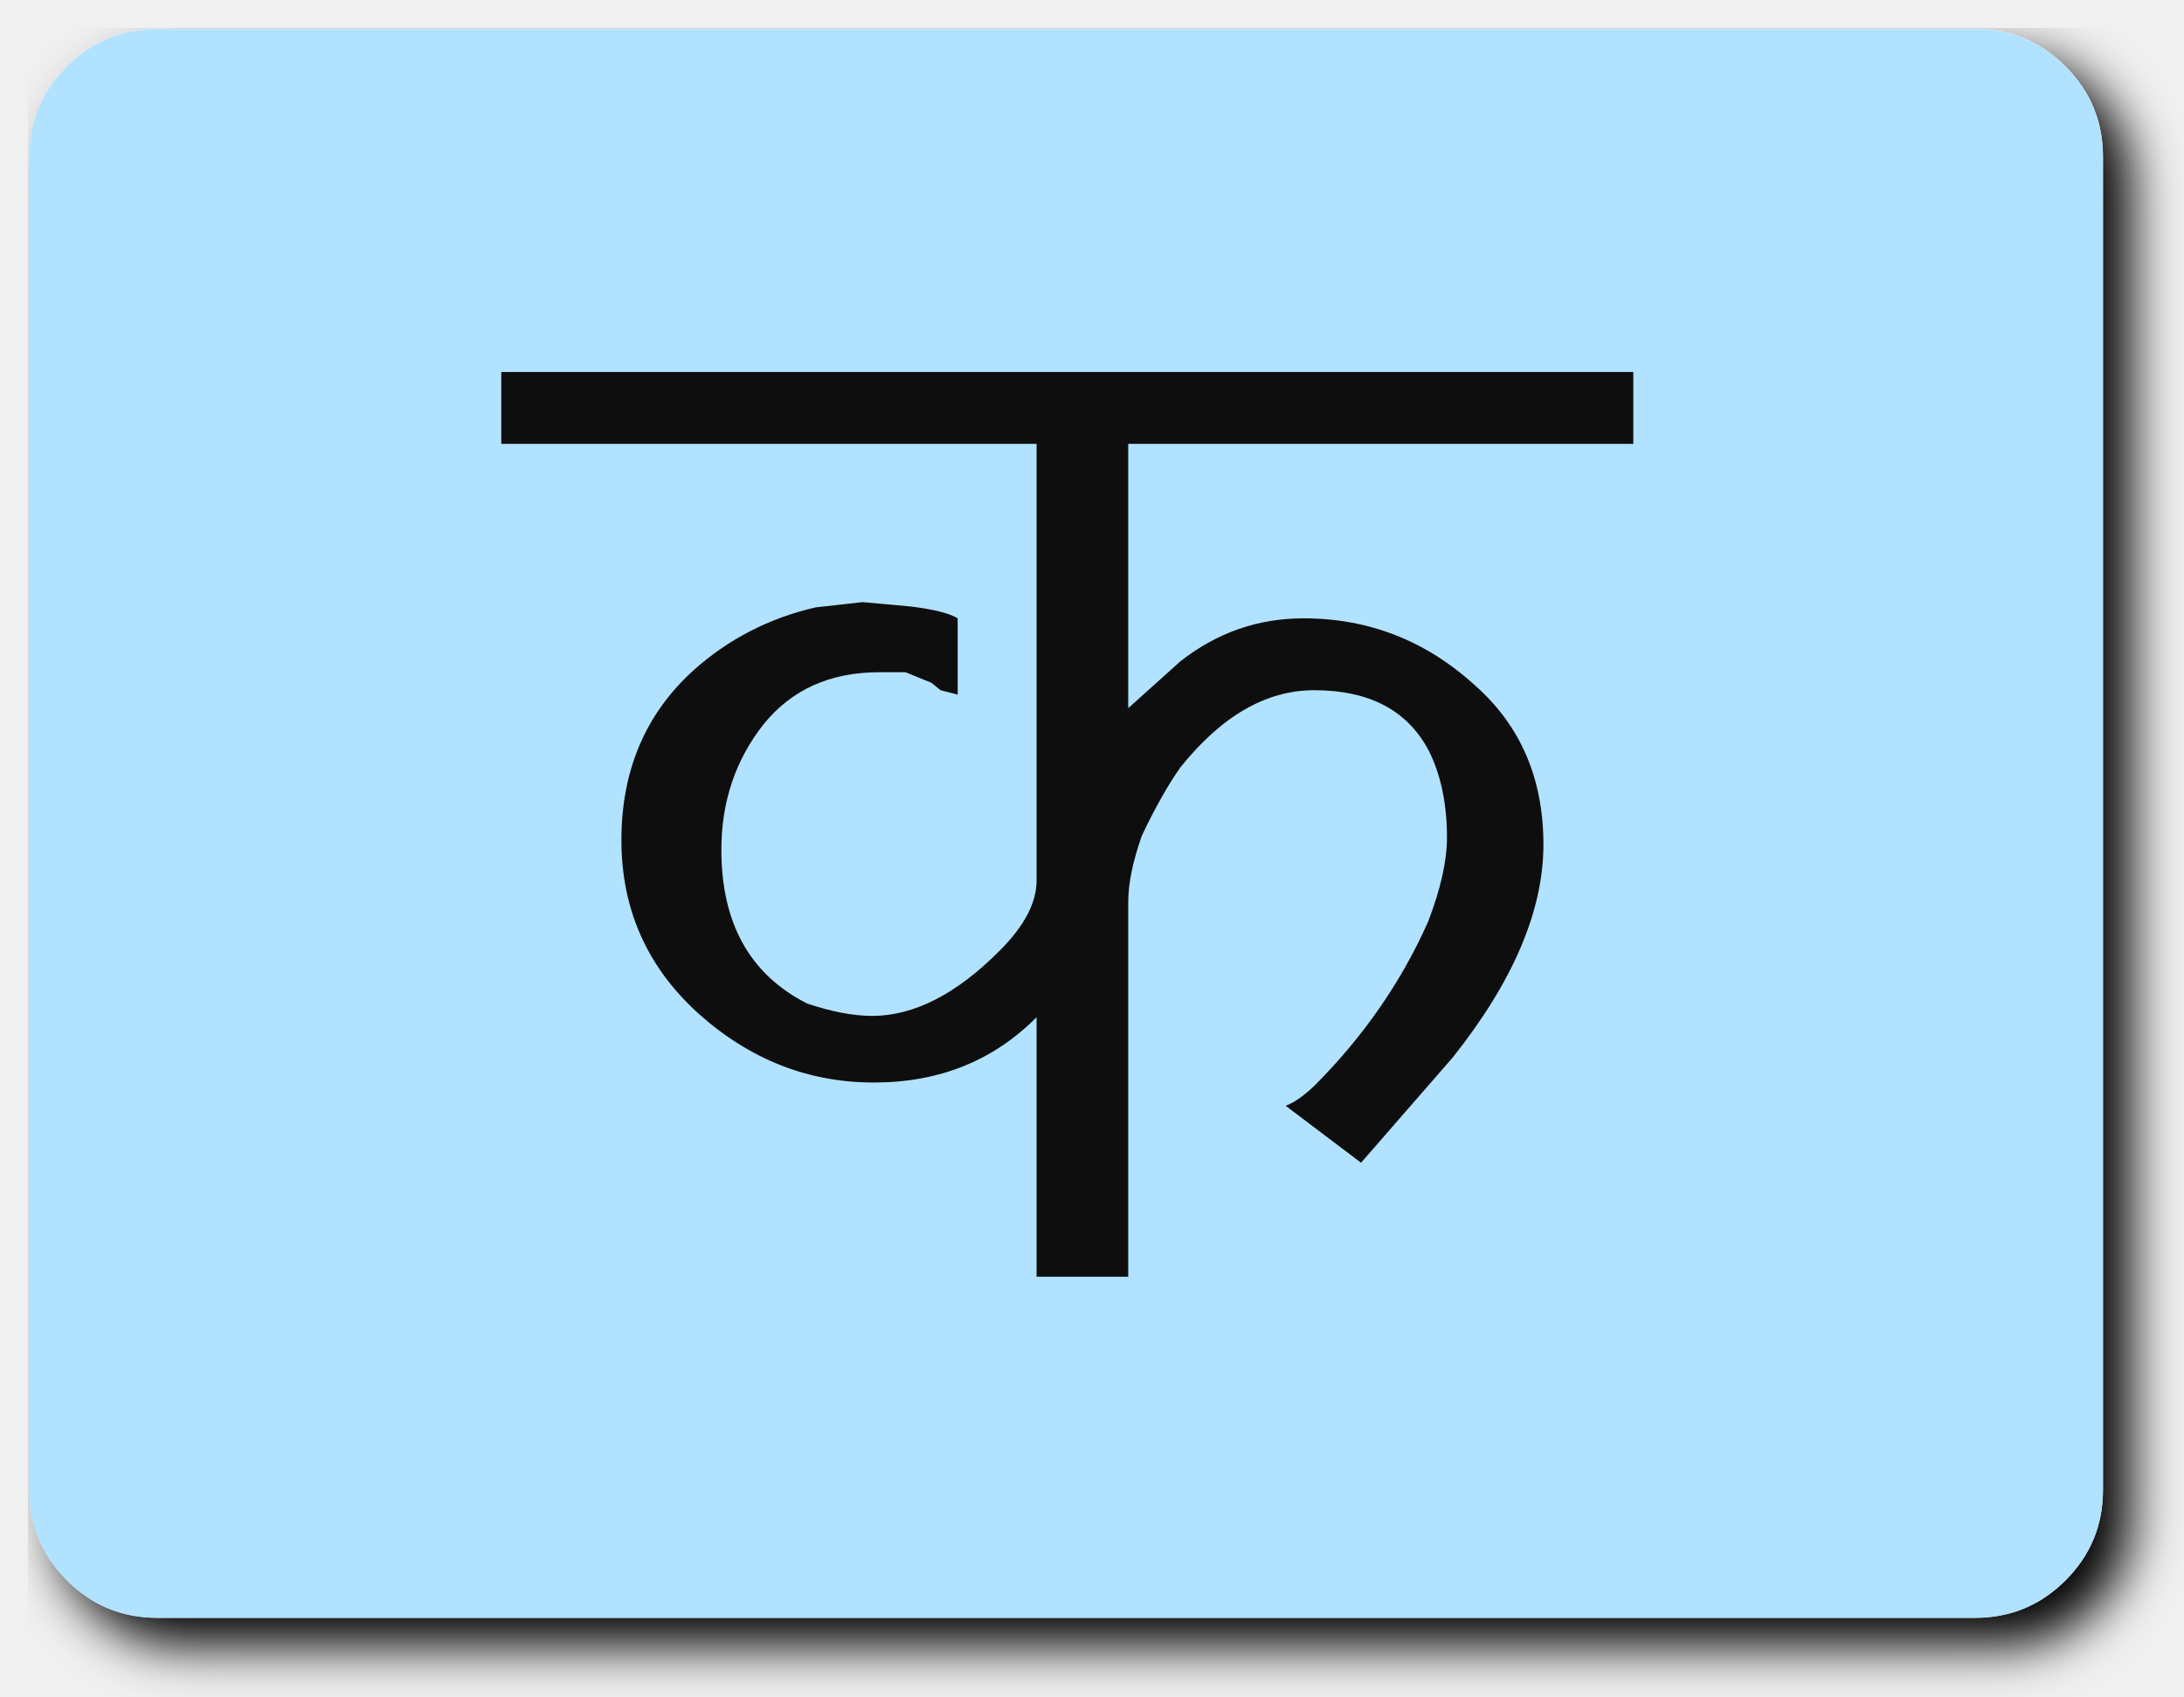
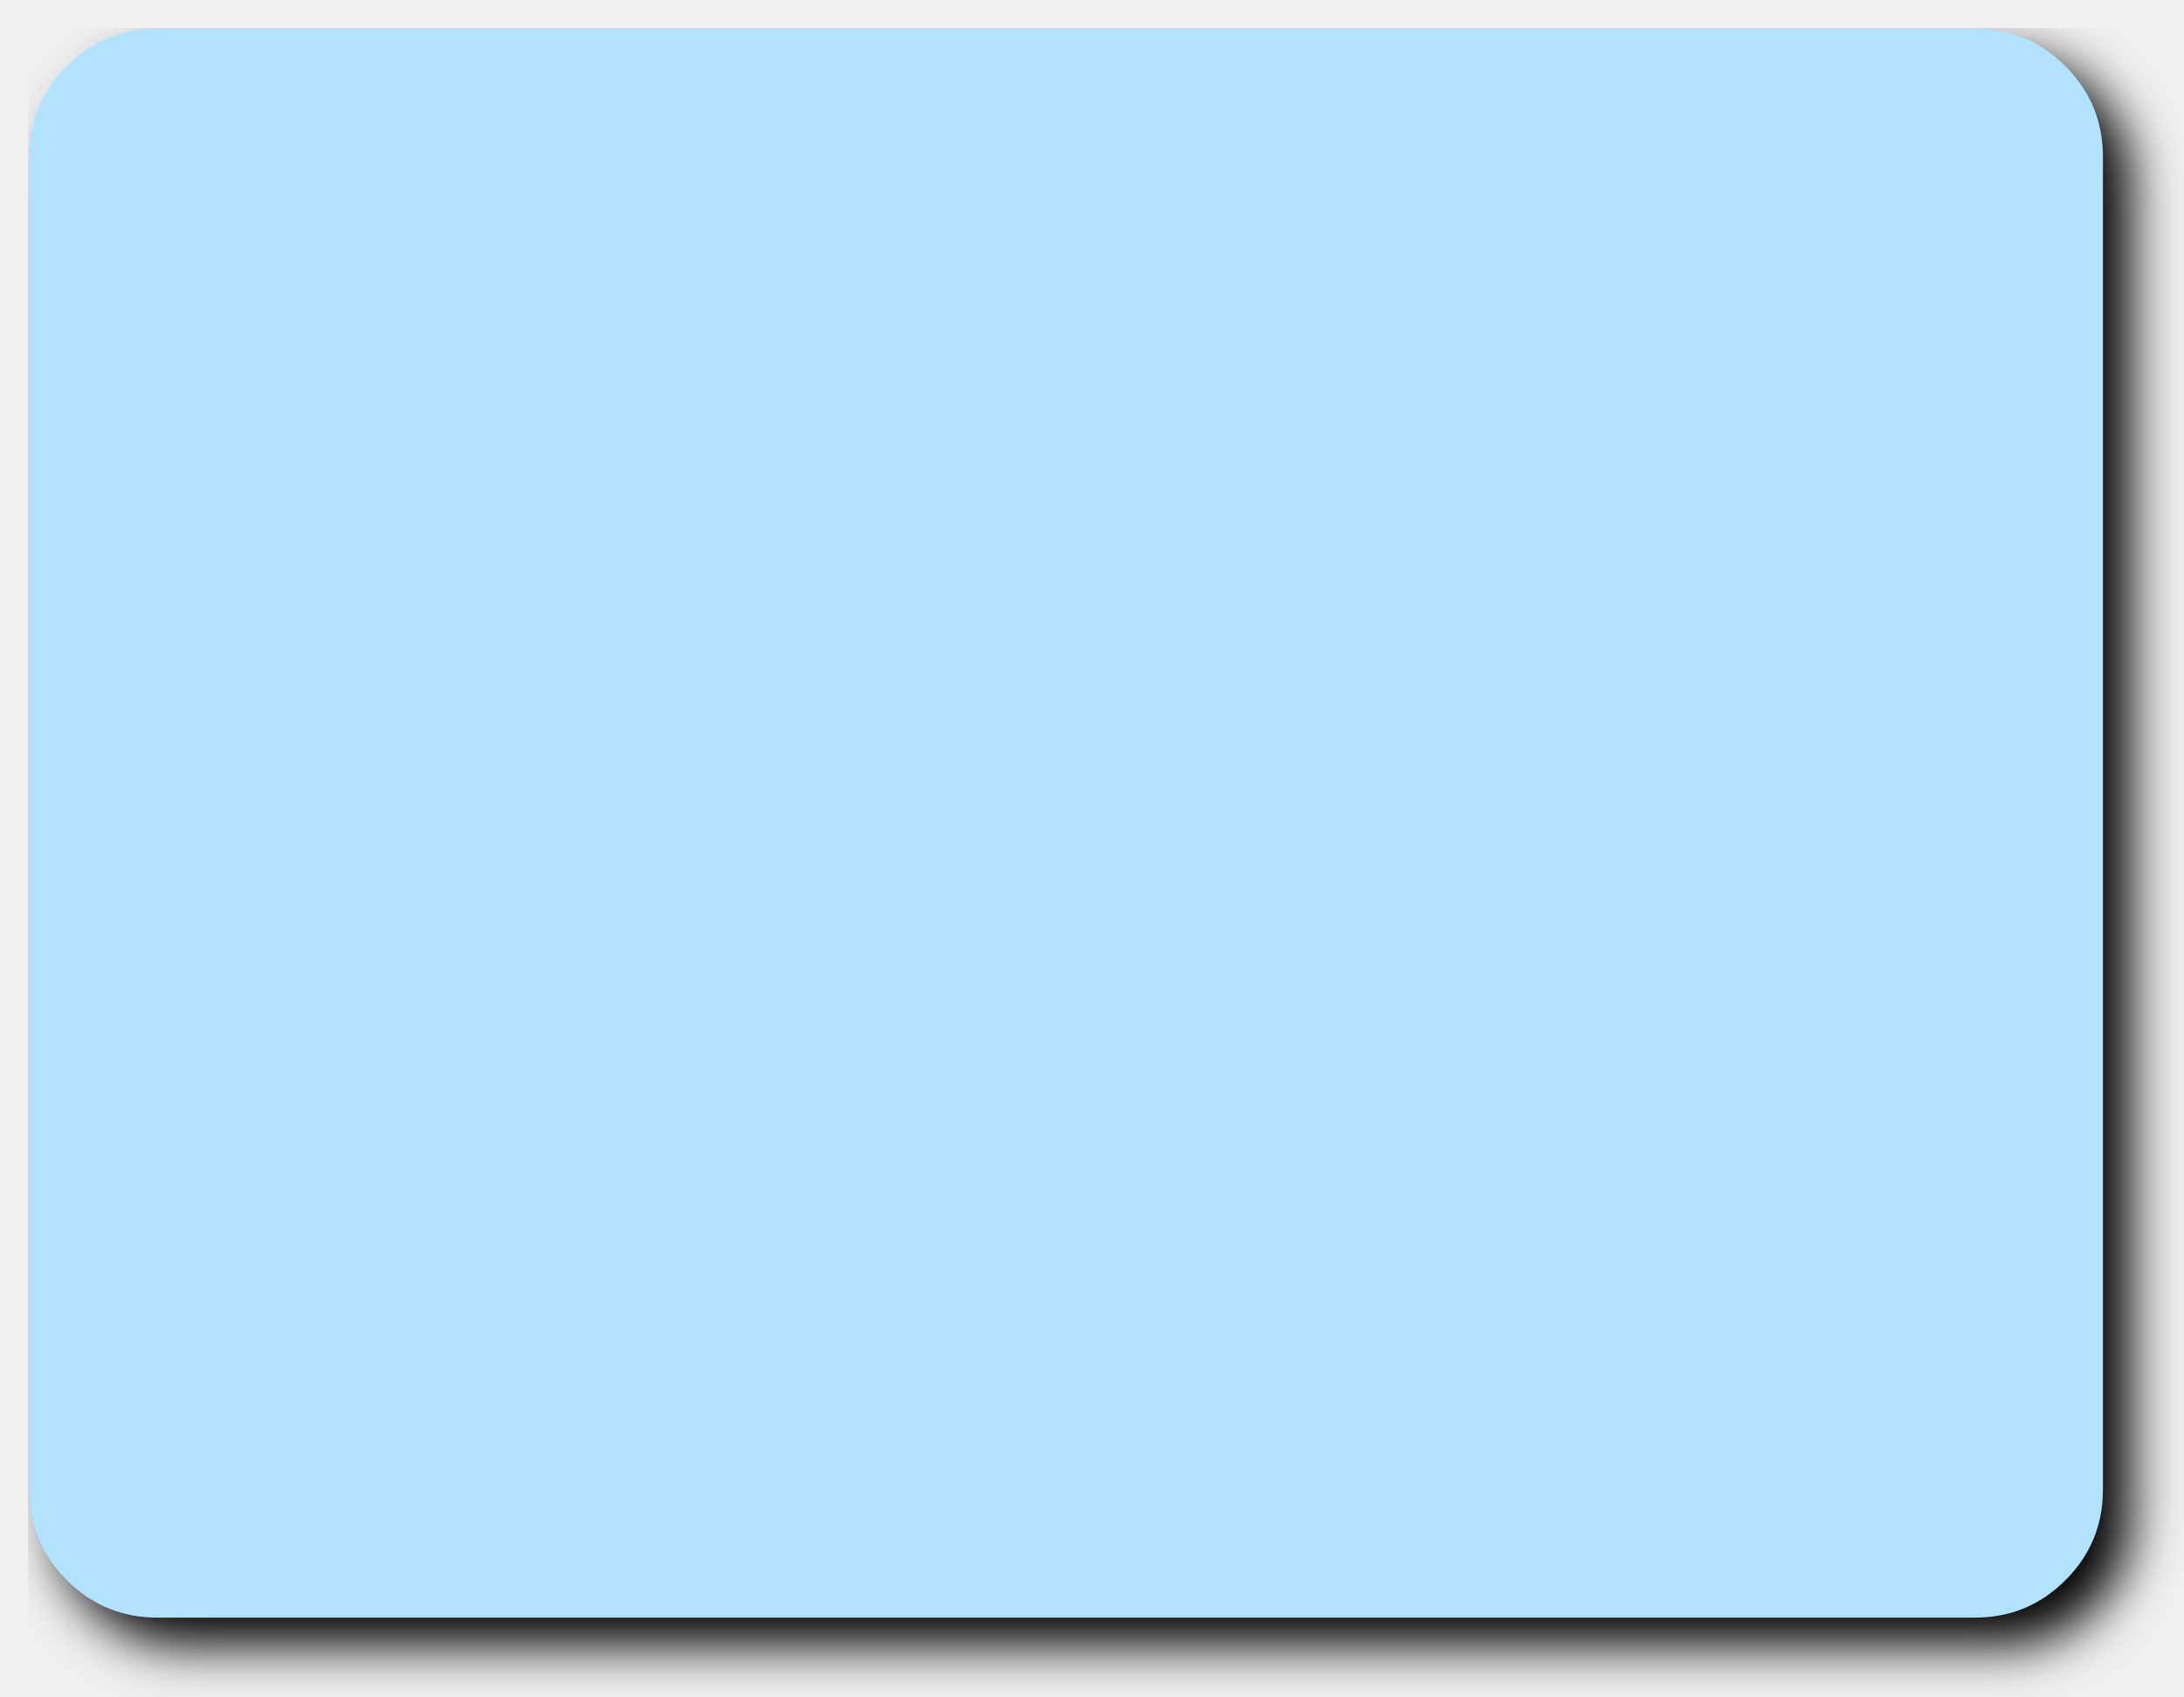
<svg xmlns="http://www.w3.org/2000/svg" xmlns:xlink="http://www.w3.org/1999/xlink" version="1.1" preserveAspectRatio="none" x="0px" y="0px" width="278px" height="216px" viewBox="0 0 278 216">
  <defs>
    <filter id="Filter_1" x="-20%" y="-20%" width="140%" height="140%" color-interpolation-filters="sRGB">
-       <feColorMatrix in="SourceGraphic" type="matrix" values="1 0 0 0 0 0 1 0 0 0 0 0 1 0 0 0 0 0 1 0 " result="result1" />
-       <feColorMatrix in="result1" type="matrix" values="1 0 0 0 0 0 1 0 0 0 0 0 1 0 0 0 0 0 0.9 0" result="result2" />
-     </filter>
-     <filter id="Filter_2" x="-20%" y="-20%" width="140%" height="140%" color-interpolation-filters="sRGB">
      <feFlood flood-color="#000000" flood-opacity="1" in="SourceGraphic" result="result1" />
      <feComposite in2="SourceGraphic" in="result1" operator="in" result="result2" />
      <feGaussianBlur in="result2" stdDeviation="3.333,3.333" result="result3" />
      <feOffset dx="3.536" dy="3.536" in="result3" result="result4" />
      <feComposite in2="result4" in="SourceGraphic" operator="over" result="result5" />
    </filter>
-     <g id="Play_BTN_01_copy_0_Layer0_0_FILL">
-       <path fill="#414141" stroke="none" d=" M 30.05 -71.1 Q 15.7 -77.15 0 -77.15 -15.7 -77.15 -30 -71.1 -43.85 -65.25 -54.5 -54.55 -65.2 -43.85 -71.05 -30.05 -77.1 -15.7 -77.1 0 -77.1 15.7 -71.05 30.05 -65.2 43.85 -54.5 54.55 -43.85 65.25 -30 71.1 -15.7 77.15 0 77.15 15.7 77.15 30.05 71.1 43.85 65.25 54.55 54.55 65.25 43.85 71.1 30.05 77.15 15.7 77.15 0 77.15 -15.7 71.1 -30.05 65.25 -43.85 54.55 -54.55 43.85 -65.25 30.05 -71.1 M 0 -72.45 Q 14.75 -72.45 28.2 -66.75 41.2 -61.25 51.25 -51.2 61.25 -41.2 66.75 -28.2 72.45 -14.75 72.45 0 72.45 14.75 66.75 28.2 61.25 41.2 51.25 51.25 41.2 61.25 28.2 66.75 14.75 72.45 0 72.45 -14.75 72.45 -28.2 66.75 -41.2 61.25 -51.2 51.25 -61.25 41.2 -66.75 28.2 -72.45 14.75 -72.45 0 -72.45 -14.75 -66.75 -28.2 -61.25 -41.2 -51.2 -51.2 -41.2 -61.25 -28.2 -66.75 -14.75 -72.45 0 -72.45 M -26.3 39 L 41.3 0 -26.3 -39.05 -26.3 39 Z" />
-       <path fill="#FFFFFF" stroke="none" d=" M 28.2 -66.75 Q 14.75 -72.45 0 -72.45 -14.75 -72.45 -28.2 -66.75 -41.2 -61.25 -51.2 -51.2 -61.25 -41.2 -66.75 -28.2 -72.45 -14.75 -72.45 0 -72.45 14.75 -66.75 28.2 -61.25 41.2 -51.2 51.25 -41.2 61.25 -28.2 66.75 -14.75 72.45 0 72.45 14.75 72.45 28.2 66.75 41.2 61.25 51.25 51.25 61.25 41.2 66.75 28.2 72.45 14.75 72.45 0 72.45 -14.75 66.75 -28.2 61.25 -41.2 51.25 -51.2 41.2 -61.25 28.2 -66.75 M 41.3 0 L -26.3 39 -26.3 -39.05 41.3 0 Z" />
-     </g>
-     <g id="Symbol_1_0_Layer0_0_FILL">
-       <path fill="#FFFFFF" stroke="none" d=" M 312.2 -208.55 Q 300.5 -220.25 283.95 -220.25 L -283.9 -220.25 Q -300.45 -220.25 -312.15 -208.55 -323.85 -196.85 -323.85 -180.3 L -323.85 236.25 Q -323.85 252.8 -312.15 264.5 -300.45 276.2 -283.9 276.2 L 283.95 276.2 Q 300.5 276.2 312.2 264.5 323.9 252.8 323.9 236.25 L 323.9 -180.3 Q 323.9 -196.85 312.2 -208.55 Z" />
-     </g>
-     <g id="Paper_4_Layer0_0_FILL">
+     <g id="Symbol_1_copy_5_0_Layer0_0_FILL">
      <path fill="#B1E2FF" stroke="none" d=" M 312.2 -208.55 Q 300.5 -220.25 283.95 -220.25 L -283.9 -220.25 Q -300.45 -220.25 -312.15 -208.55 -323.85 -196.85 -323.85 -180.3 L -323.85 236.25 Q -323.85 252.8 -312.15 264.5 -300.45 276.2 -283.9 276.2 L 283.95 276.2 Q 300.5 276.2 312.2 264.5 323.9 252.8 323.9 236.25 L 323.9 -180.3 Q 323.9 -196.85 312.2 -208.55 Z" />
-     </g>
-     <g id="Layer0_2_FILL">
-       <path fill="#0E0E0E" stroke="none" d=" M 436.1 254.8 L 430.15 260.15 430.15 230 487.75 230 487.75 221.8 358.65 221.8 358.65 230 419.7 230 419.7 279.8 Q 419.7 283.6 415.5 287.8 408.1 295.25 400.95 295.25 397.75 295.25 393.55 293.85 383.75 288.9 383.75 276.3 383.75 268.1 388.55 262 393.35 256.05 401.75 256.05 L 404.75 256.05 407.7 257.25 408.75 258.1 410.7 258.6 410.7 249.9 Q 409.35 249.05 405.35 248.55 L 399.85 248.05 394.5 248.65 Q 386.5 250.5 380.55 255.85 372.35 263.3 372.35 275.2 372.35 287 381.1 294.95 389.9 302.85 401.15 302.85 412.3 302.85 419.7 295.4 L 419.7 325 430.15 325 430.15 282.25 Q 430.15 279.1 431.7 274.7 433.95 269.95 436.1 266.9 443.15 258.1 451.35 258.1 460.9 258.1 464.5 265.15 466.5 269.25 466.5 274.9 466.5 278.9 464.35 284.5 459.75 294.85 451.35 303.25 449.5 305 448.1 305.5 L 456.7 312 467.15 300 Q 477.5 287 477.5 275.7 477.5 264.45 469.7 257.55 461.3 249.9 450.15 249.9 442.35 249.9 436.1 254.8 Z" />
    </g>
  </defs>
  <g filter="url(#Filter_1)" transform="matrix( 1, 0, 0, 1, 0,0) ">
-     <g transform="matrix( 0.2974091, 0, 0, 0.2974091, 238.4,177.2) ">
-       <g transform="matrix( 1, 0, 0, 1, 0,0) ">
-         <use xlink:href="#Play_BTN_01_copy_0_Layer0_0_FILL" />
+     <g transform="matrix( 0.4074707, 0, 0, 0.4074707, 135.7,104.8) ">
+       <g transform="matrix( 1, 0, 0, 1, 0,-27.95) ">
+         <use xlink:href="#Symbol_1_copy_5_0_Layer0_0_FILL" />
      </g>
    </g>
  </g>
-   <g transform="matrix( 0.4074707, 0, 0, 0.4074707, 135.7,93.45) ">
-     <g filter="url(#Filter_2)" transform="matrix( 2.454163, 0, 0, 2.454163, -333,-229.3) ">
-       <g transform="matrix( 0.4074707, 0, 0, 0.4074707, 135.7,104.8) ">
-         <g transform="matrix( 1, 0, 0, 1, 0,-27.95) ">
-           <use xlink:href="#Symbol_1_0_Layer0_0_FILL" />
-         </g>
-       </g>
-     </g>
-     <g transform="matrix( 1, 0, 0, 1, 0,0) ">
-       <use xlink:href="#Paper_4_Layer0_0_FILL" />
-     </g>
-   </g>
-   <g transform="matrix( 1.11615, 0, 0, 1.11615, -336.5,-200.2) ">
-     <use xlink:href="#Layer0_2_FILL" />
-   </g>
</svg>
